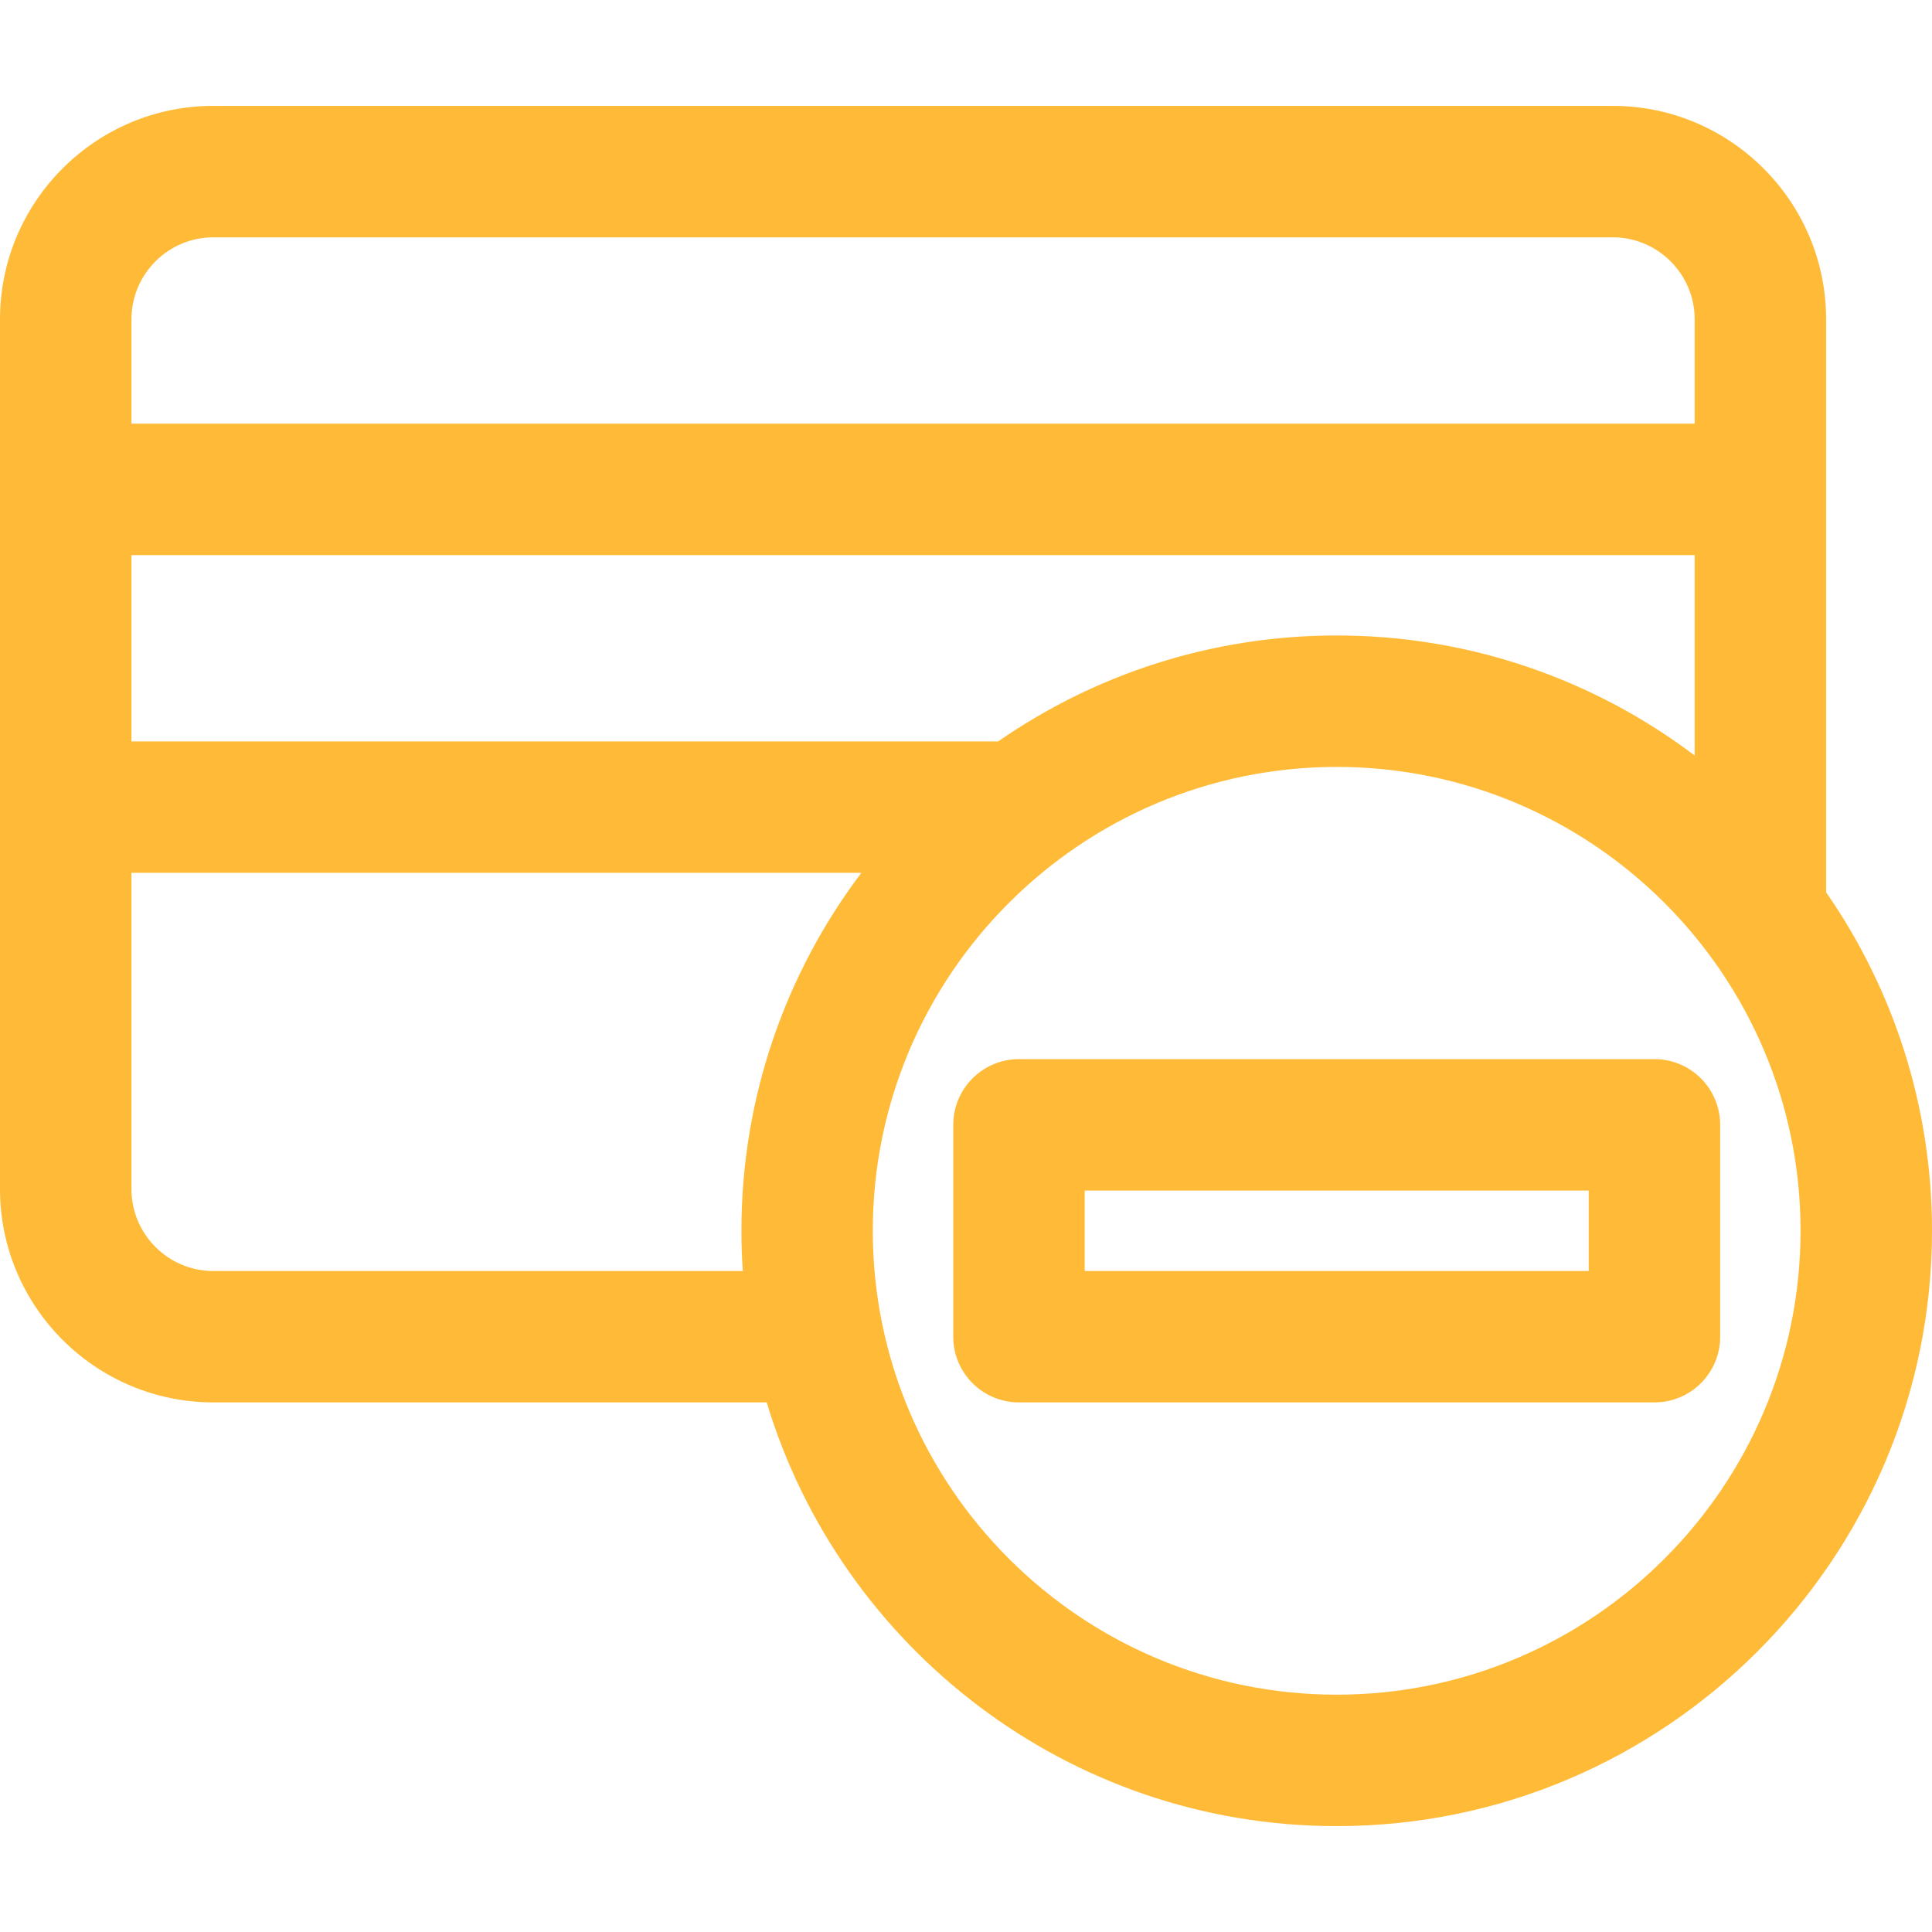
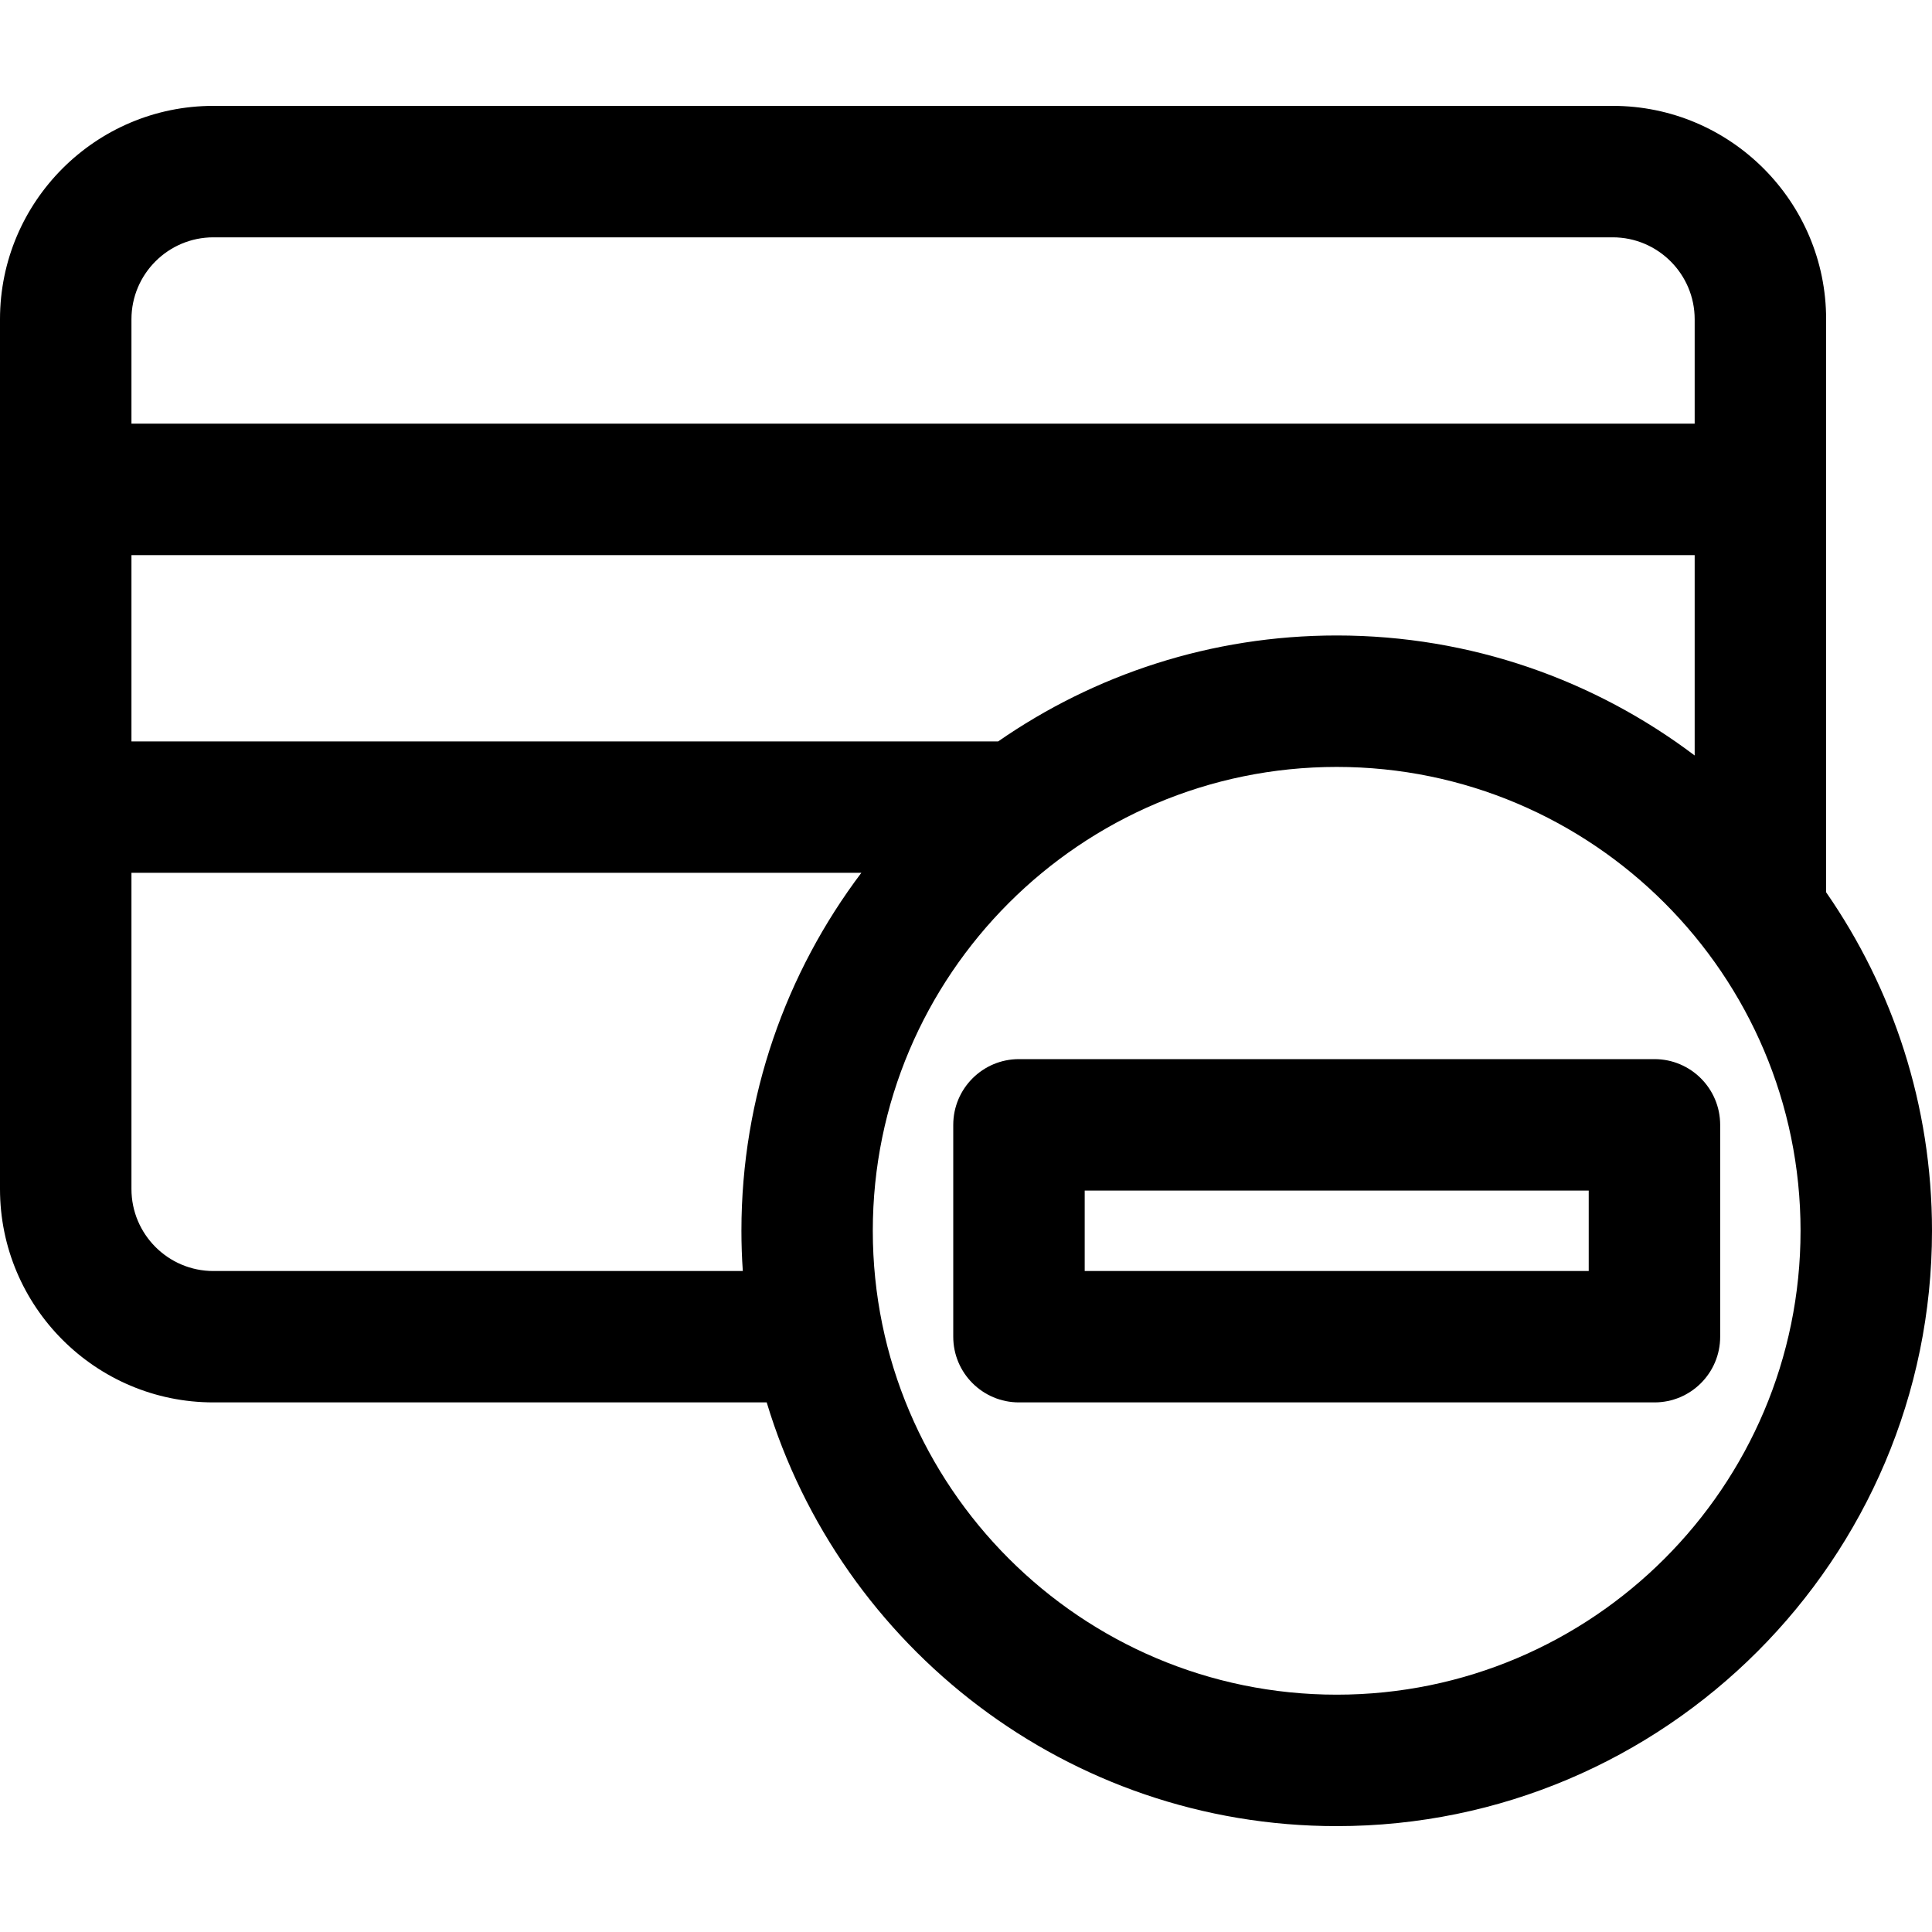
<svg xmlns="http://www.w3.org/2000/svg" width="25" height="25" viewBox="0 0 25 25" fill="none">
-   <path d="M23.63 11.546V4.131C23.63 2.609 22.391 1.37 20.869 1.37H2.761C1.238 1.37 0 2.609 0 4.131V15.386C0 16.909 1.238 18.147 2.761 18.147H9.921C10.876 21.315 13.821 23.63 17.297 23.63C21.544 23.63 25 20.174 25 15.926C25 14.3 24.493 12.79 23.63 11.546ZM12.916 9.594H1.701V7.183H21.929V9.776C20.639 8.802 19.034 8.223 17.297 8.223C15.671 8.223 14.161 8.73 12.916 9.594ZM2.761 3.071H20.869C21.453 3.071 21.929 3.547 21.929 4.131V5.482H1.701V4.131C1.701 3.547 2.176 3.071 2.761 3.071ZM2.761 16.447C2.176 16.447 1.701 15.971 1.701 15.386V11.294H11.146C10.172 12.585 9.594 14.189 9.594 15.926C9.594 16.101 9.6 16.275 9.612 16.447H2.761V16.447ZM17.297 21.929C13.987 21.929 11.294 19.236 11.294 15.926C11.294 12.617 13.987 9.924 17.297 9.924C20.607 9.924 23.299 12.617 23.299 15.926C23.299 19.236 20.607 21.929 17.297 21.929Z" fill="#FFBB38" />
-   <path d="M13.185 13.705C12.716 13.705 12.335 14.086 12.335 14.556V17.297C12.335 17.767 12.716 18.147 13.185 18.147H21.409C21.878 18.147 22.259 17.767 22.259 17.297V14.556C22.259 14.086 21.878 13.705 21.409 13.705H13.185ZM20.558 16.447H14.036V15.406H20.558V16.447Z" fill="#FFBB38" />
+   <path d="M23.63 11.546V4.131C23.63 2.609 22.391 1.37 20.869 1.37H2.761C1.238 1.37 0 2.609 0 4.131V15.386C0 16.909 1.238 18.147 2.761 18.147H9.921C10.876 21.315 13.821 23.63 17.297 23.63C21.544 23.63 25 20.174 25 15.926C25 14.3 24.493 12.79 23.63 11.546ZM12.916 9.594H1.701V7.183H21.929V9.776C20.639 8.802 19.034 8.223 17.297 8.223C15.671 8.223 14.161 8.73 12.916 9.594ZM2.761 3.071H20.869C21.453 3.071 21.929 3.547 21.929 4.131V5.482H1.701V4.131C1.701 3.547 2.176 3.071 2.761 3.071ZM2.761 16.447C2.176 16.447 1.701 15.971 1.701 15.386V11.294H11.146C10.172 12.585 9.594 14.189 9.594 15.926C9.594 16.101 9.6 16.275 9.612 16.447H2.761V16.447ZM17.297 21.929C13.987 21.929 11.294 19.236 11.294 15.926C11.294 12.617 13.987 9.924 17.297 9.924C20.607 9.924 23.299 12.617 23.299 15.926C23.299 19.236 20.607 21.929 17.297 21.929Z" fill="currentColor" />
+   <path d="M13.185 13.705C12.716 13.705 12.335 14.086 12.335 14.556V17.297C12.335 17.767 12.716 18.147 13.185 18.147H21.409C21.878 18.147 22.259 17.767 22.259 17.297V14.556C22.259 14.086 21.878 13.705 21.409 13.705H13.185ZM20.558 16.447H14.036V15.406H20.558V16.447Z" fill="currentColor" />
</svg>
